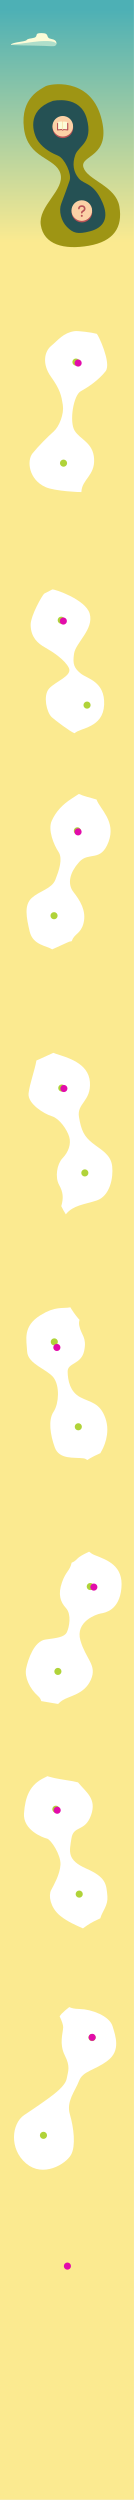
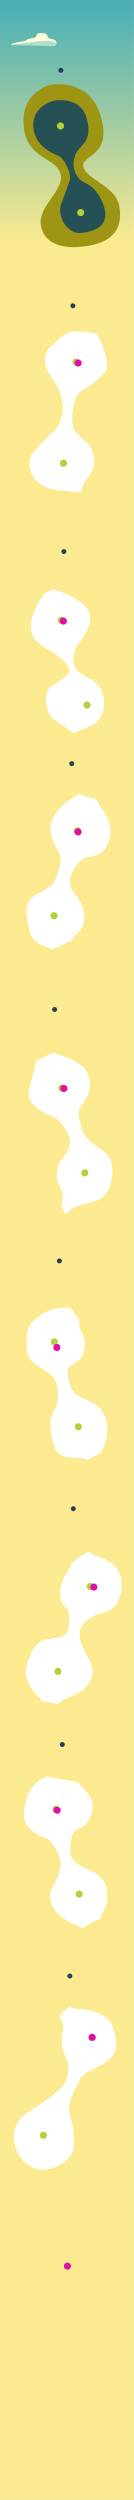
<svg xmlns="http://www.w3.org/2000/svg" width="375" height="7000" viewBox="0 0 375 7000">
  <defs>
    <linearGradient id="linear-gradient" x1="187.5" y1="26.181" x2="187.5" y2="678.516" gradientUnits="userSpaceOnUse">
      <stop offset="0" stop-color="#4db0b5" />
      <stop offset="1" stop-color="#fbea90" />
    </linearGradient>
  </defs>
  <g id="level_001">
    <rect y="-.665" width="375" height="7000" fill="url(#linear-gradient)" />
    <path d="M61.442,124.644h95.697s5.94-12.21-13.2-15.51-1.98-16.17-27.389-16.5-3.63,11.22-27.389,14.52-2.97,5.61-32.339,9.9-26.069,8.58-26.069,8.58l30.689-.99Z" fill="#fcfcd8" />
    <path d="M30.753,125.634s23.179-3.201,62.618-8.248c44.798-5.733,66.114-1.169,63.769,7.258s-12.044,3.415-64.59,3.004-61.797-2.014-61.797-2.014Z" fill="#afdeca" />
    <path d="M126.198,242.211c11.03-7.547,124.819-28.447,156.749,85.922s-60.377,104.499-49.347,140.494c11.03,35.994,90.792,51.502,100.661,109.557s-15.32,97.7-85.567,109.891-125.698-3.399-134.407-57.39,68.224-98.778,54.871-144.642-91.727-40.639-102.177-127.141,48.186-109.144,59.216-116.691Z" fill="#9e9514" />
    <path d="M286.645,566.381c-24.745-55.945-50.919-48.825-66-66.825-15.081-18-18.973-40.379-9.73-66.163s50.596-33.568,32.109-101.191c-18.487-67.623-95.353-49.623-95.353-49.623-75.893,26.757-55.408,92.721-40.379,113.353,16.584,22.767,38.92,33.082,55.947,40.379,17.027,7.297,38.433,50.109,31.622,69.569-6.811,19.46-15.55,44.32-23.333,64.266-7.784,19.946-.451,48.876,15.863,65.19,17.279,17.279,29.413,21.561,64.827,12.272,38.559-10.114,53.813-37.4,34.428-81.228Z" fill="#255154" />
  </g>
  <g id="deco_02">
    <path d="M127.768,1364.018c25.639,11.366,98.263,14.419,100.126,13.778.031-.538.06-1.069.092-1.615,1.946-34.055,37.947-44.758,35.514-90.975-2.433-46.217-38.92-54.001-54.487-79.299-15.568-25.298-3.405-99.245,17.027-110.434s49.623-30.649,69.569-55.947c17.558-22.268-21.465-103.868-24.63-104.811-13.483-4.017-53.267-8.673-61.479-7.57-32.595,4.378-47.19,25.784-66.163,41.352s-26.271,50.596-.486,86.596c25.784,36.001,29.19,53.514,33.082,78.812,3.892,25.298-10.216,60.812-25.784,74.434-15.568,13.622-41.839,39.893-58.866,60.812-17.027,20.919-10.703,73.947,36.487,94.867Z" fill="#fff" />
  </g>
  <g id="deco_03">
    <path d="M126.665,1813.255c20.919,11.676,55.461,34.541,66.163,56.92,10.703,22.379-37.947,37.947-55.461,57.893s-6.811,67.136,7.784,80.272c9.925,8.932,53.662,41.922,63.744,44.745,15.104-15.554,79.773-14.114,82.691-79.772,2.919-65.677-48.163-72.974-65.677-87.569-17.514-14.595-23.352-25.298-18.487-55.947,4.865-30.649,55.947-68.109,43.785-111.407-11.297-40.219-100.649-69.949-104.777-67.888-7.426,3.706-14.731,7.651-22.145,11.381-4.828,2.429-38.839,62.235-38.486,87.643.486,35.028,19.946,52.055,40.866,63.731Z" fill="#fff" />
  </g>
  <g id="deco_04">
    <path d="M146.144,2658.258c13.844-6.293,27.688-12.585,41.531-18.878,4.153-2.239,8.52-3.604,13.098-4.102,7.178-21.566,25.499-19.978,33.125-50.48,8.757-35.028-10.703-64.704-28.217-87.083-17.514-22.379-11.19-54.001,16.054-84.164,27.244-30.163,60.325,1.946,82.218-56.433,21.546-57.456-24.294-91.823-33.633-118.403-.016-.005-.032-.009-.048-.014-4.554-1.511-9.174-2.81-13.806-4.06-8.19-2.211-16.434-4.285-24.426-7.155-3.802-1.365-7.576-2.857-11.296-4.468-5.987,4.069-12.668,8.211-19.928,12.963-26.757,17.514-44.271,36.487-55.947,62.272-11.676,25.784,6.324,68.109,18.973,87.083,12.649,18.973,1.46,52.055-8.757,77.839-10.216,25.784-44.271,31.136-66.163,51.082-21.892,19.946-15.081,54.487-5.838,93.894,9.101,38.799,48.385,39.868,63.06,50.108Z" fill="#fff" />
  </g>
  <g id="deco_05">
    <path d="M145.217,3125.421c21.406,6.324,42.812,37.947,48.65,57.893,5.838,19.947-2.432,42.812-18.487,59.352-16.054,16.541-21.892,53.515-9.73,75.407,11.348,20.427,12.528,36.197,5.918,59.161,3.823,7.88,7.977,15.604,12.758,22.936,20.183-25.875,52.879-27.623,86.407-38.799,36.487-12.163,47.19-62.758,43.298-96.326-3.892-33.568-32.595-46.217-55.461-64.704-22.865-18.487-31.136-34.541-37.46-72.974s34.541-43.785,30.649-97.786-65.677-69.082-94.867-78.812c-2.697-.899-5.163-1.849-7.419-2.858-13.787,6.267-27.574,12.534-41.361,18.801-1.992,1.074-4.034,1.941-6.124,2.615-4.965,28.794-18.777,64.587-21.961,91.876-3.405,29.19,43.785,57.893,65.19,64.218Z" fill="#fff" />
  </g>
  <g id="deco_06">
    <path d="M149.494,3856.622c18,22.865,16.054,72.974.486,96.326-15.568,23.352-9.243,64.704,3.405,99.731,12.649,35.028,54.001,27.244,80.272,30.649,4.184.542,7.761,2.224,10.806,4.769,2.432-1.658,4.908-3.254,7.46-4.754,4.049-2.38,8.204-4.573,12.411-6.659,5.575-2.765,11.243-5.331,16.907-7.907.286-.978.642-1.81,1.066-2.476,6.811-10.703,28.217-52.055,12.649-95.84-15.568-43.784-42.325-43.298-70.542-58.379-28.217-15.081-34.541-46.217-35.028-71.515-.486-25.298,37.947-19.46,46.217-57.893,8.27-38.433-8.27-44.271-13.622-70.542-1.275-6.259-.878-11.575.707-16.496-.855-.89-1.695-1.794-2.519-2.713-4.916-5.478-9.184-11.474-13.51-17.419-2.485-3.415-4.806-6.949-6.992-10.563-.886-1.466-1.734-2.954-2.578-4.444-22.285,4.224-41.739-4.049-83.596,21.959-50.109,31.136-39.406,67.623-37.46,102.164,1.946,34.541,55.461,49.136,73.461,72.001Z" fill="#fff" />
  </g>
  <g id="deco_07">
    <path d="M106.911,4749.315c4.554,3.996,7.327,8.668,8.55,13.746,15.668,3.102,31.554,5.028,47.234,8.038,3.632-3.807,7.517-7.065,11.352-9.622,20.433-13.622,61.785-16.541,80.272-57.893,18.487-41.352-14.108-57.407-29.19-110.435-15.081-53.028,45.244-73.461,56.92-75.407,11.676-1.946,52.055-8.271,57.893-71.029,5.838-62.758-38.92-78.326-74.92-92.434-5.821-2.281-10.976-5.597-15.507-9.591-9.507,4.419-18.913,9.122-27.619,14.96-3.1,2.518-6.047,5.217-8.769,8.149-3.687,3.538-7.888,6.138-12.586,7.832-4.535,22.426-15.972,23.382-26.979,55.03-11.676,33.568-4.865,54.487,11.189,72.001,16.054,17.514,9.243,53.514,2.433,67.623-6.811,14.108-28.217,16.054-59.839,20.433-31.622,4.378-48.65,54.974-54.001,80.272-5.351,25.298,9.73,57.407,33.568,78.326Z" fill="#fff" />
  </g>
  <g id="deco_08">
    <path d="M131.414,5148.007c11.189,2.433,39.406,45.731,37.947,72.975-1.46,27.244-18.487,56.92-26.271,71.515-7.784,14.595-2.919,48.65,25.784,72.001,20.122,16.371,45.971,27.238,63.322,34.956,4.049-3.079,8.225-5.993,12.421-8.803,11.437-7.658,23.719-13.76,36.233-19.402,5.351-19.859,22.019-35.379,19.864-61.239-2.919-35.028-3.892-53.514-58.866-77.839-54.974-24.325-47.677-47.19-41.839-84.65,5.838-37.46,37.947-17.027,54.974-65.19,16.323-46.172-13.85-63.731-36.518-91.678-.033-.01-.065-.018-.097-.028-5.961-1.483-11.98-2.714-18.025-3.804-21.348-3.851-43.047-6.088-63.9-12.312-1.22-.347-2.398-.767-3.552-1.226-2.526,1.396-5.128,2.722-7.801,3.965-41.839,19.46-54.487,53.514-57.893,100.218-3.405,46.704,53.028,68.109,64.218,70.542Z" fill="#fff" />
  </g>
  <g id="deco_09">
    <path d="M315.092,5673.178c-8.504-28.076-57.964-47.59-93.264-48.077-12.107-.167-20.897-1.862-27.832-5.277-7.583,5.821-14.879,11.994-21.574,18.814-1.912,2.245-3.741,4.558-5.481,6.942,6.017,12.721,10.26,24.706,9.986,31.005-.717,16.504-11.776,45.953,4.538,78.441,16.314,32.487,9.125,43.82,5.342,64.894-3.783,21.074-35.049,43.594-55.416,58.513-20.366,14.919-63.768,43.795-63.768,43.795-34.607,23.177-42.927,94.233,5.324,135.307,48.251,41.074,111.339,1.379,125.725-23.766,14.386-25.145,7.482-77.832-3.097-113.929-10.579-36.097,14.981-64.93,25.751-93.33,10.77-28.401,43.879-28.971,80.504-57.008,36.625-28.037,21.765-68.249,13.261-96.325Z" fill="#fff" />
  </g>
  <g id="anchor_read_001">
    <circle cx="169.397" cy="352.654" r="10" fill="#b0d339" />
  </g>
  <g id="anchor_quiz_001">
    <circle cx="225.9" cy="595.174" r="10" fill="#b0d339" />
  </g>
  <g id="anchor_read_002">
    <circle cx="212.666" cy="1013.791" r="10" fill="#b0d339" />
  </g>
  <g id="anchor_quiz_002">
    <circle cx="177.859" cy="1296.851" r="10" fill="#b0d339" />
  </g>
  <g id="anchor_read_003">
    <circle cx="171.495" cy="1736.63" r="10" fill="#b0d339" />
  </g>
  <g id="anchor_quiz_003">
    <circle cx="243.742" cy="1974.311" r="10" fill="#b0d339" />
  </g>
  <g id="anchor_read_004">
    <circle cx="216.577" cy="2326.281" r="10" fill="#b0d339" />
  </g>
  <g id="anchor_quiz_004">
    <circle cx="151.308" cy="2563.962" r="10" fill="#b0d339" />
  </g>
  <g id="anchor_read_005">
    <circle cx="173.019" cy="3046.477" r="10" fill="#b0d339" />
  </g>
  <g id="anchor_quiz_005">
    <circle cx="237.554" cy="3284.159" r="10" fill="#b0d339" />
  </g>
  <g id="anchor_read_006">
    <circle cx="152.059" cy="3757.302" r="10" fill="#b0d339" />
  </g>
  <g id="anchor_quiz_006">
    <circle cx="219.274" cy="3994.984" r="10" fill="#b0d339" />
  </g>
  <g id="anchor_read_007">
    <circle cx="252.744" cy="4442.318" r="10" fill="#b0d339" />
  </g>
  <g id="anchor_quiz_007">
    <circle cx="162.096" cy="4679.999" r="10" fill="#b0d339" />
  </g>
  <g id="anchor_read_008">
    <circle cx="156.424" cy="5065.827" r="10" fill="#b0d339" />
  </g>
  <g id="anchor_quiz_008">
    <circle cx="221.825" cy="5303.509" r="10" fill="#b0d339" />
  </g>
  <g id="anchor_read_009">
    <circle cx="257.725" cy="5705.179" r="10" fill="#b0d339" />
  </g>
  <g id="anchor_quiz_009">
    <circle cx="121.71" cy="5978.949" r="10" fill="#b0d339" />
  </g>
  <g id="anchor_chapter_test_01">
    <circle cx="218.779" cy="1016.512" r="10" fill="#e20caa" />
  </g>
  <g id="anchor_chapter_test_02">
    <circle cx="177.339" cy="1738.948" r="10" fill="#e20caa" />
  </g>
  <g id="anchor_chapter_test_03">
    <circle cx="218.59" cy="2329.267" r="10" fill="#e20caa" />
  </g>
  <g id="anchor_chapter_test_04">
    <circle cx="178.864" cy="3047.828" r="10" fill="#e20caa" />
  </g>
  <g id="anchor_chapter_test_05">
    <circle cx="159.236" cy="3772.916" r="10" fill="#e20caa" />
  </g>
  <g id="anchor_chapter_test_06">
    <circle cx="262.777" cy="4443.851" r="10" fill="#e20caa" />
  </g>
  <g id="anchor_chapter_test_07">
    <circle cx="160.099" cy="5068.675" r="10" fill="#e20caa" />
  </g>
  <g id="anchor_chapter_test_08">
    <circle cx="258.068" cy="5704.593" r="10" fill="#e20caa" />
  </g>
  <g id="anchor_chapter_test_09">
    <circle cx="188.752" cy="6345.09" r="10" fill="#e20caa" />
  </g>
-   <g id="book">
-     <g>
-       <ellipse cx="176.048" cy="357.927" rx="28.843" ry="28.805" fill="#ba5357" />
-       <path d="M175.734,324.732c-15.93,0-28.843,12.896-28.843,28.805s12.914,28.805,28.843,28.805,28.843-12.896,28.843-28.805-12.913-28.805-28.843-28.805ZM175.734,376.147c-12.503,0-22.639-10.123-22.639-22.61s10.136-22.61,22.639-22.61,22.639,10.123,22.639,22.61-10.136,22.61-22.639,22.61Z" fill="#fcd1a6" />
-       <ellipse cx="175.691" cy="353.703" rx="26.821" ry="26.786" fill="#fcd1a6" />
-     </g>
-     <g>
-       <ellipse cx="229.327" cy="593.937" rx="28.843" ry="28.805" fill="#ba5357" />
-       <path d="M229.013,560.742c-15.93,0-28.843,12.896-28.843,28.805s12.914,28.805,28.843,28.805,28.843-12.896,28.843-28.805-12.913-28.805-28.843-28.805ZM229.013,612.157c-12.503,0-22.639-10.123-22.639-22.61s10.136-22.61,22.639-22.61,22.639,10.123,22.639,22.61-10.136,22.61-22.639,22.61Z" fill="#fcd1a6" />
-       <ellipse cx="228.97" cy="589.713" rx="26.821" ry="26.786" fill="#fcd1a6" />
-     </g>
-     <g>
-       <path d="M178.077,343.503l-1.787,1.159c-.547.355-1.254.336-1.782-.047l-1.404-1.018c-.273-.198-.601-.303-.937-.3l-10.983,1.146c-.87.006-1.572.72-1.572,1.597v17.734c0,.882.709,1.597,1.584,1.597l10.98-1.065c.331,0,.653.104.922.298l1.413,1.02c.527.38,1.231.399,1.776.046l1.796-1.159c.255-.165.551-.252.854-.252l10.698,1.065c.875,0,1.584-.715,1.584-1.597v-17.734c0-.877-.702-1.59-1.572-1.597l-10.702-1.146c-.308-.002-.61.086-.869.254Z" fill="#ba5357" />
-       <path d="M177.942,340.269l-1.787,1.159c-.547.355-1.254.336-1.782-.047l-1.404-1.018c-.273-.198-.601-.303-.937-.3l-7.815,1.146c-.87.006-1.572.72-1.572,1.597v17.734c0,.882.709,1.597,1.584,1.597l7.811-1.065c.331,0,.653.104.922.298l1.413,1.02c.527.38,1.231.399,1.776.046l1.796-1.159c.255-.165,8.384.813,8.384.813.875,0,1.584-.715,1.584-1.597v-17.734c0-.877-.702-1.59-1.572-1.597,0,0-8.143-1.06-8.402-.892Z" fill="#fcfcd8" />
-       <path d="M176.155,341.428c-.547.355-1.254.336-1.782-.047l.003,21.009c.527.38,1.231.399,1.776.046l.003-21.009Z" fill="#f8da9a" />
-     </g>
-     <path d="M220.886,586.374c-1.282,0-2.317-1.036-2.317-2.318,0-5.121,4.15-9.271,9.271-9.279h2.317c5.121,0,9.271,4.15,9.271,9.271v.261c0,3.158-1.607,6.092-4.259,7.801l-3.057,1.963c-.492.319-.797.87-.797,1.464v.102c0,1.281-1.036,2.317-2.317,2.317-1.282,0-2.318-1.036-2.318-2.317v-.102c0-2.166,1.101-4.187,2.927-5.361l3.057-1.963c1.325-.848,2.129-2.318,2.129-3.897v-.261c0-2.557-2.078-4.636-4.636-4.636h-2.317c-2.558,0-4.636,2.079-4.636,4.636,0,1.282-1.036,2.318-2.318,2.318ZM226.489,605.787c-.518-.896-.518-2.001,0-2.897s1.475-1.448,2.51-1.448c1.034,0,1.991.552,2.509,1.448s.518,2.001,0,2.897-1.475,1.448-2.509,1.448c-1.035,0-1.992-.552-2.51-1.448Z" fill="#ba5357" />
+   <g id="anchor_title_01">
+     <circle cx="170.436" cy="196.916" r="6.993" fill="#233f56" />
+   </g>
+   <g id="anchor_title_02">
+     <circle cx="204.169" cy="856.315" r="6.993" fill="#233f56" />
+   </g>
+   <g id="anchor_title_03">
+     <circle cx="178.862" cy="1544.337" r="6.993" fill="#233f56" />
+   </g>
+   <g id="anchor_title_04">
+     <circle cx="200.827" cy="2138.306" r="6.993" fill="#233f56" />
+   </g>
+   <g id="anchor_title_05">
+     <circle cx="152.934" cy="2826.639" r="6.993" fill="#233f56" />
+   </g>
+   <g id="anchor_title_06">
+     <circle cx="166.299" cy="3530.564" r="6.993" fill="#233f56" />
+   </g>
+   <g id="anchor_title_07">
+     <circle cx="205.282" cy="4224.466" r="6.993" fill="#233f56" />
+   </g>
+   <g id="anchor_title_08">
+     <circle cx="174.406" cy="4884.643" r="6.993" fill="#233f56" />
+   </g>
+   <g id="anchor_title_09">
+     <circle cx="195.569" cy="5532.878" r="6.993" fill="#233f56" />
  </g>
</svg>
